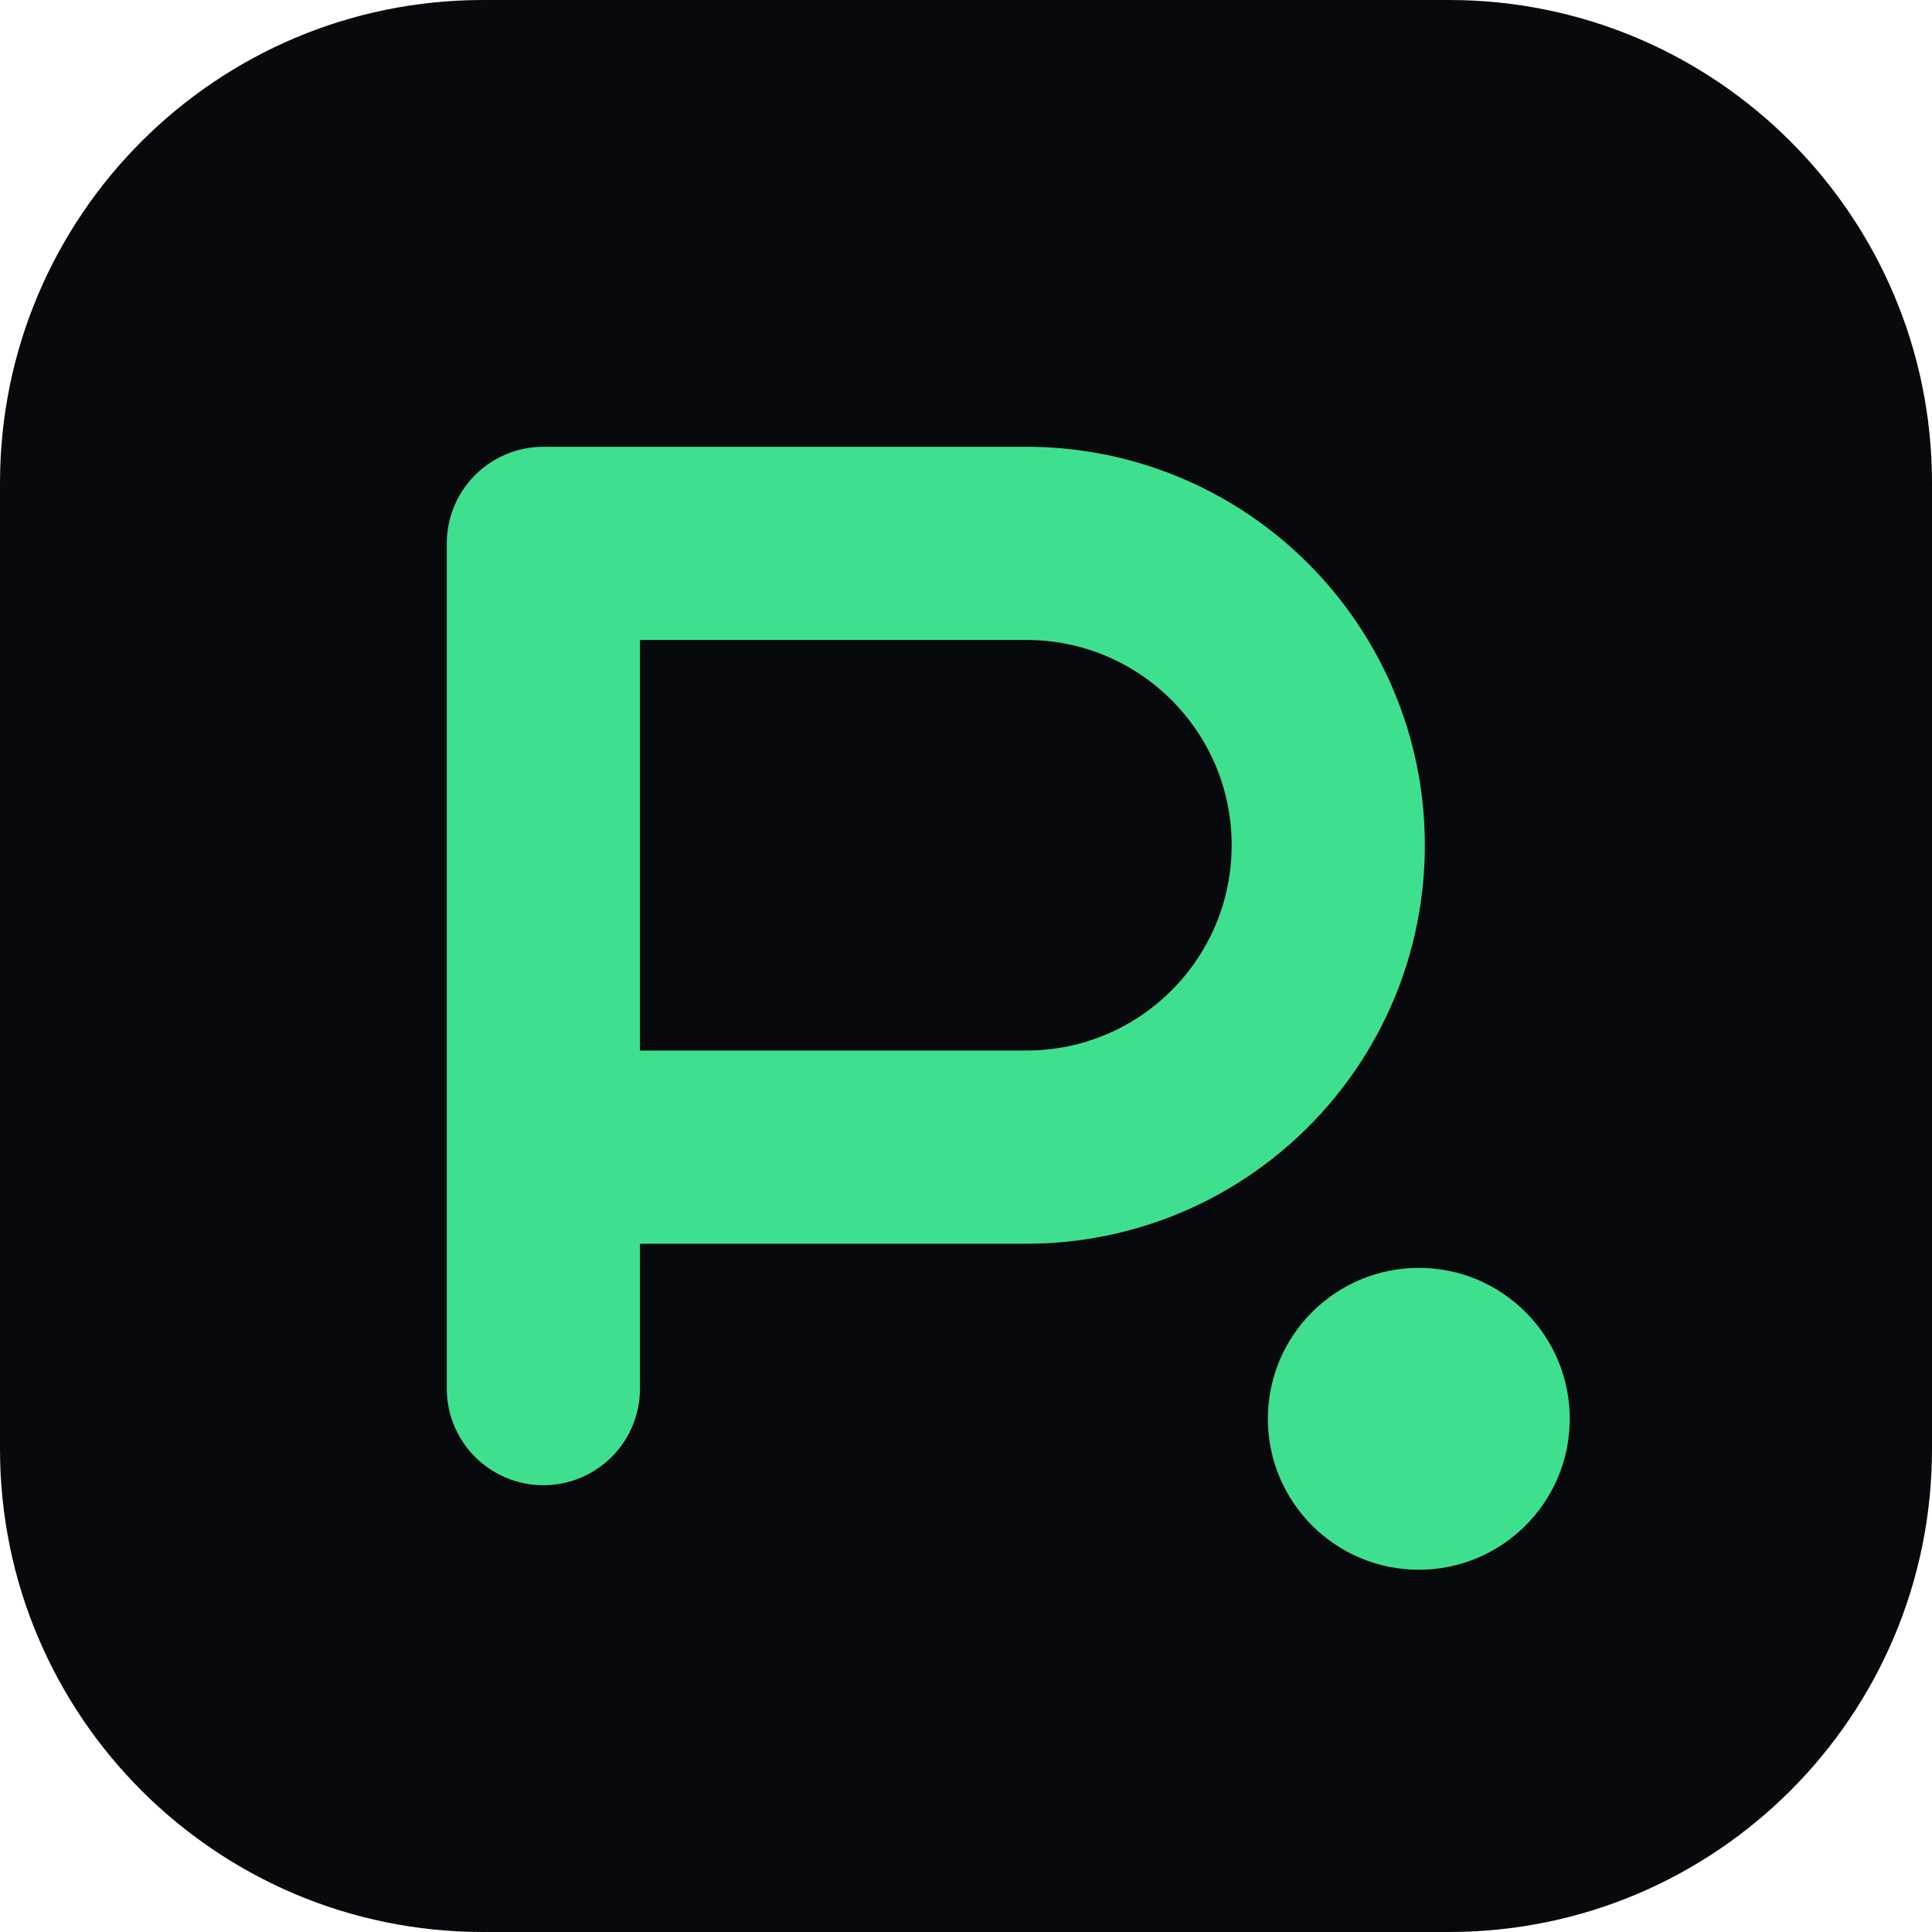
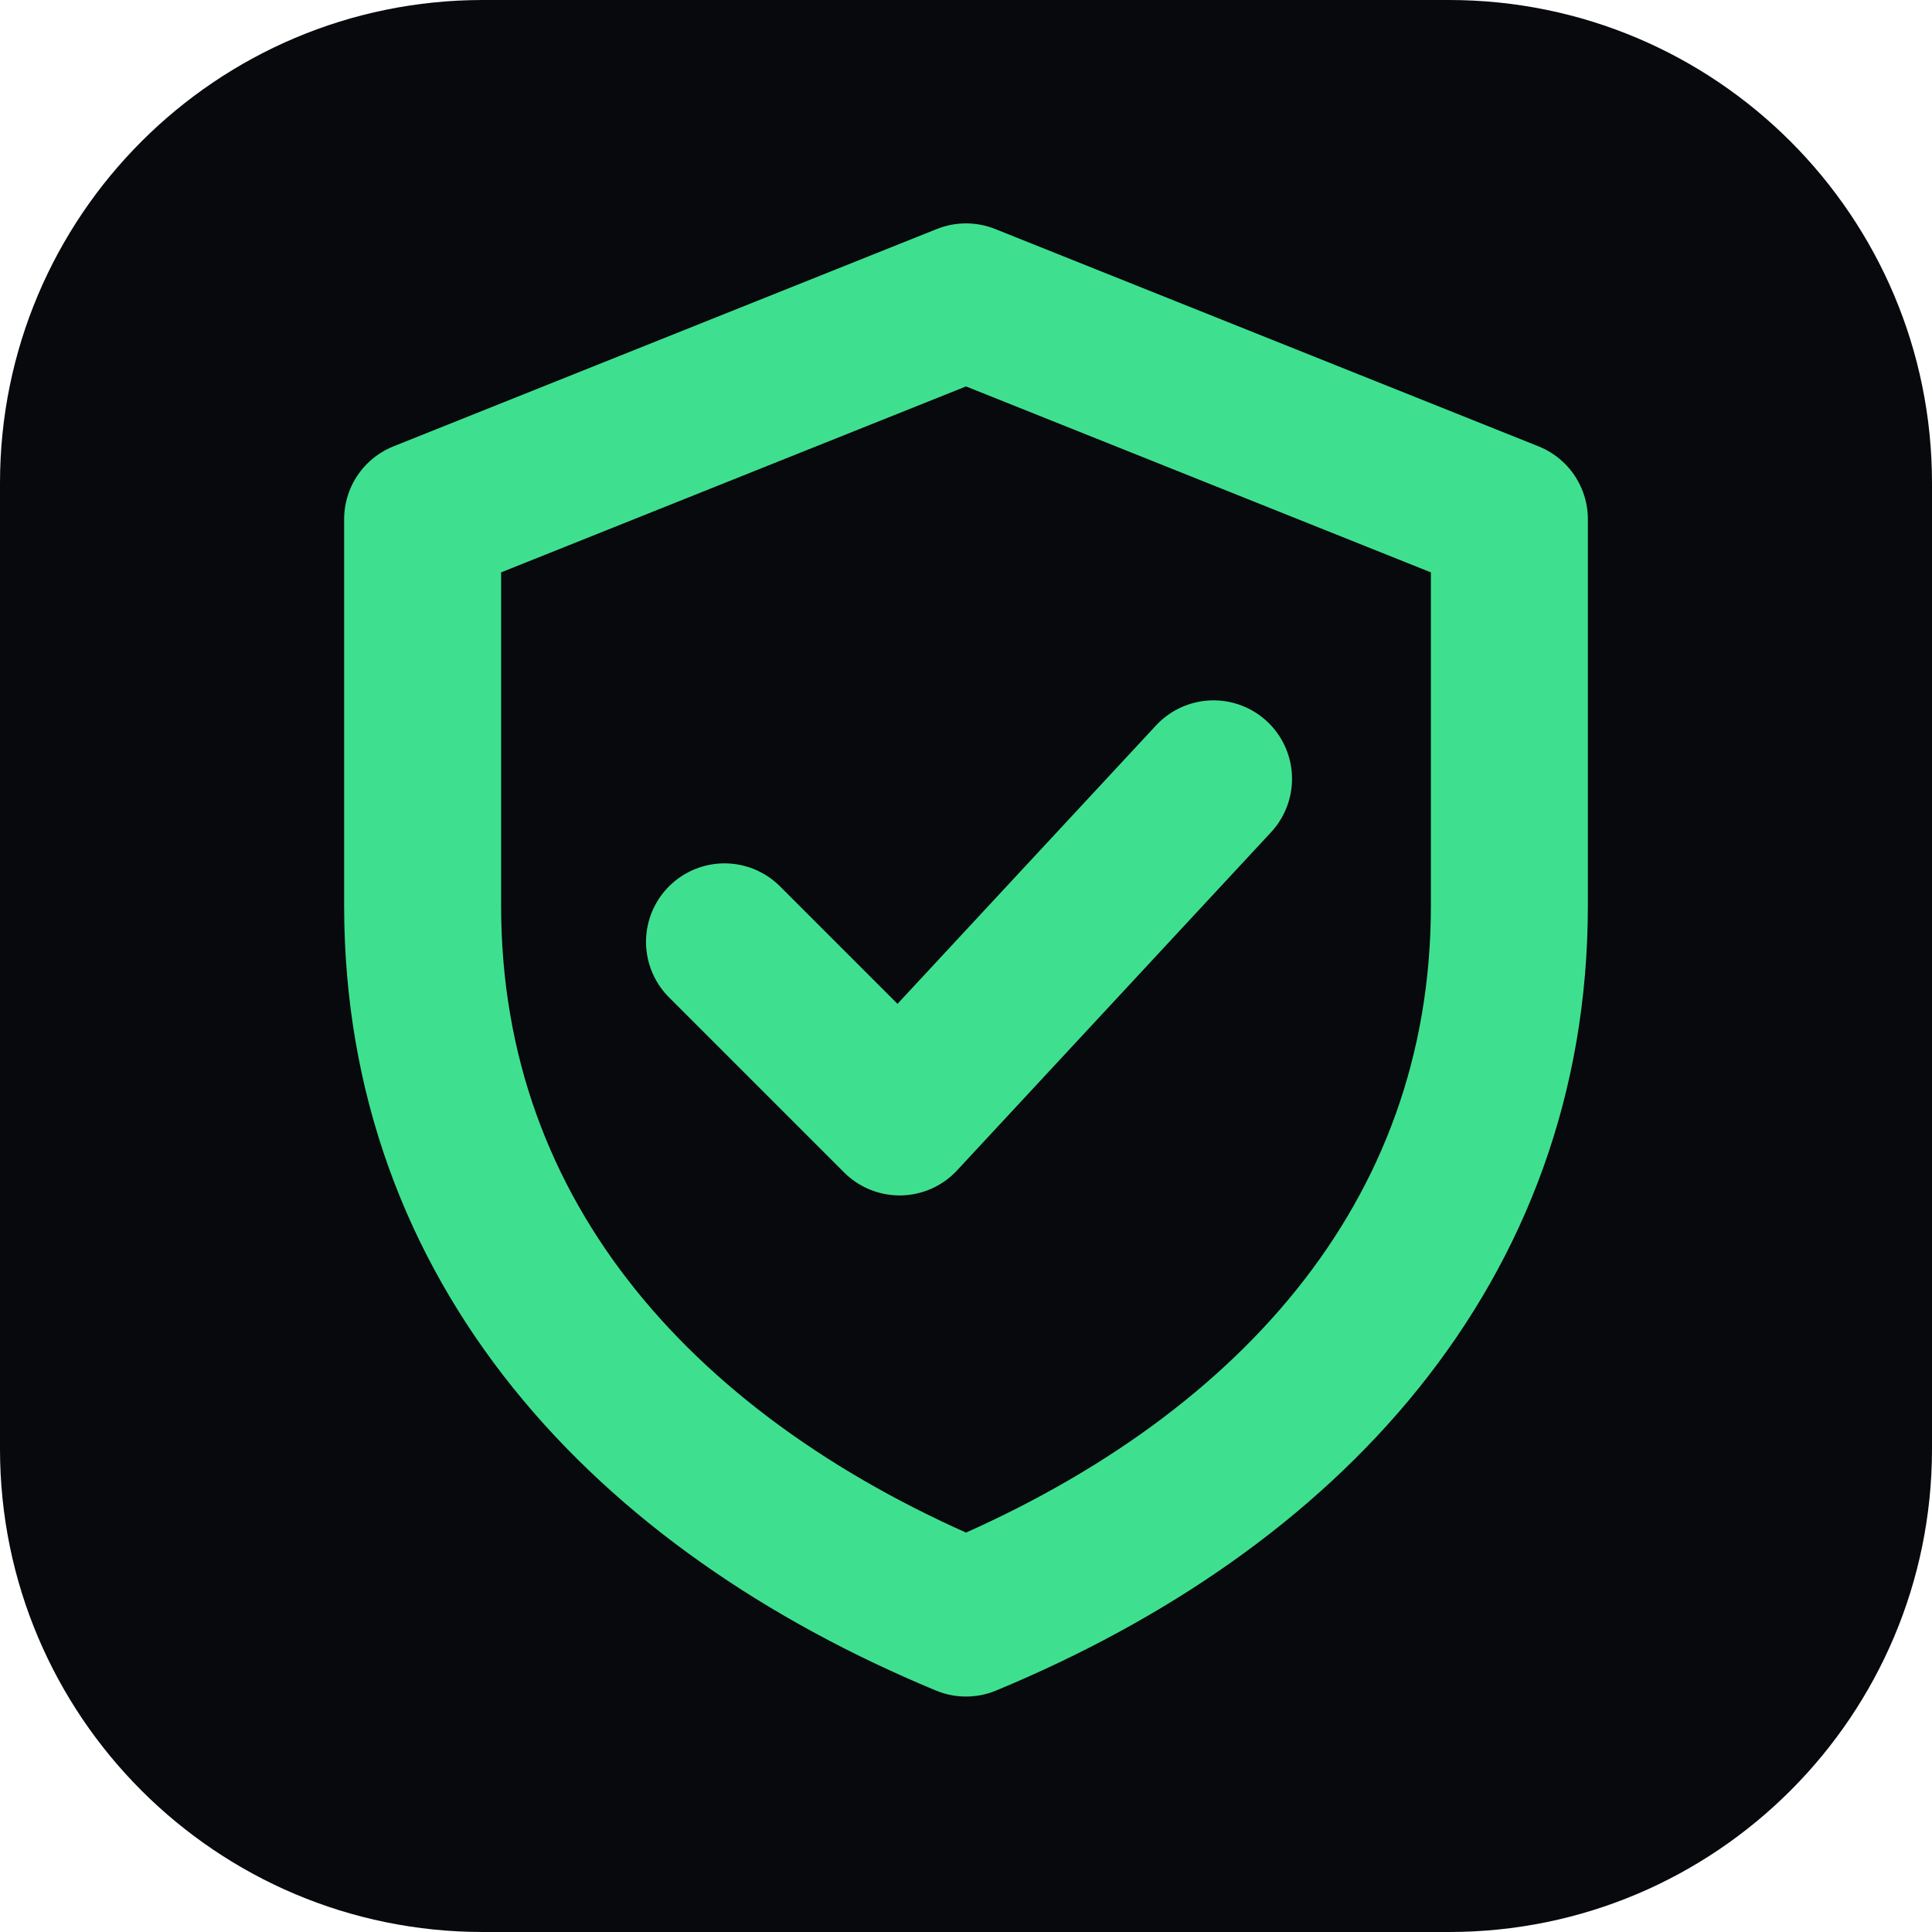
<svg xmlns="http://www.w3.org/2000/svg" viewBox="0 0 32 32">
  <rect width="32" height="32" rx="8" fill="#07090c" />
-   <path d="M9 23V9h8a5 5 0 0 1 0 10h-8" fill="none" stroke="#3ee08f" stroke-width="3.2" stroke-linecap="round" stroke-linejoin="round" />
-   <circle cx="23.5" cy="23.5" r="2.5" fill="#3ee08f" />
+   <path d="M16 5l9 3.600v6.400c0 5.600-3.700 9.600-9 11.800C10.700 24.600 7 20.600 7 15V8.600z" fill="none" stroke="#3ee08f" stroke-width="2.600" stroke-linejoin="round" />
+   <path d="M12 15.600l2.900 2.900 5.200-5.600" fill="none" stroke="#3ee08f" stroke-width="2.600" stroke-linecap="round" stroke-linejoin="round" />
</svg>
